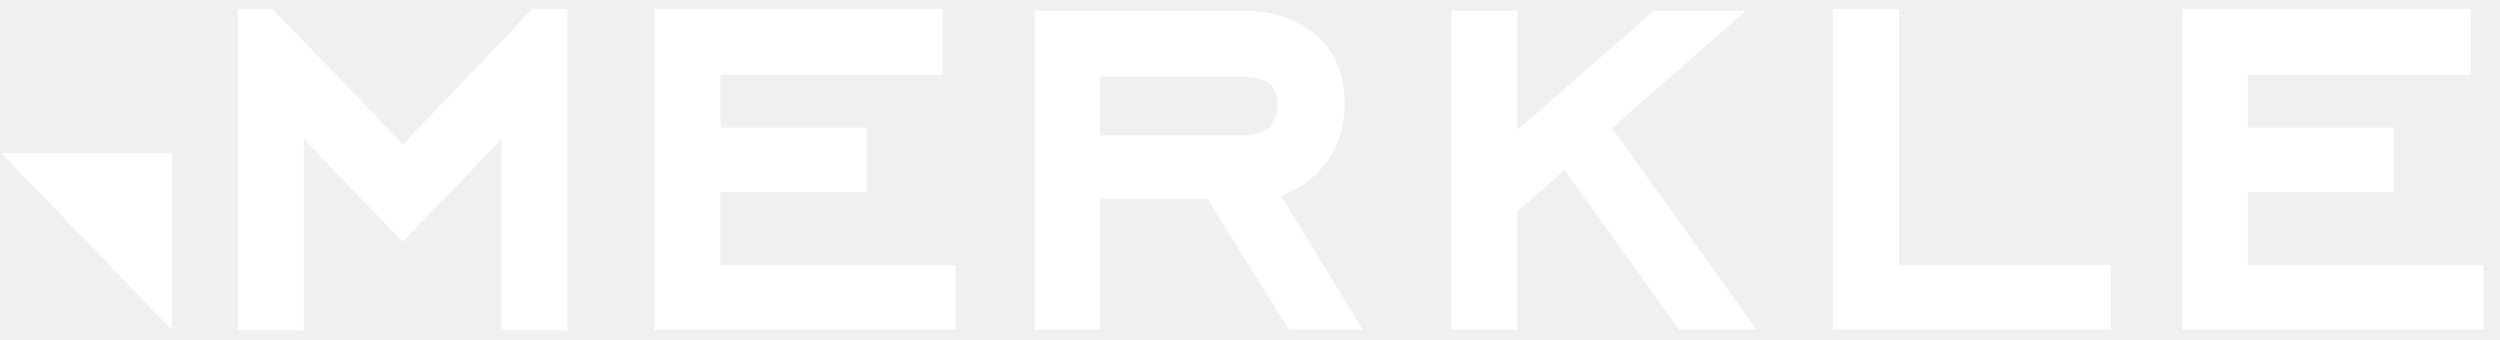
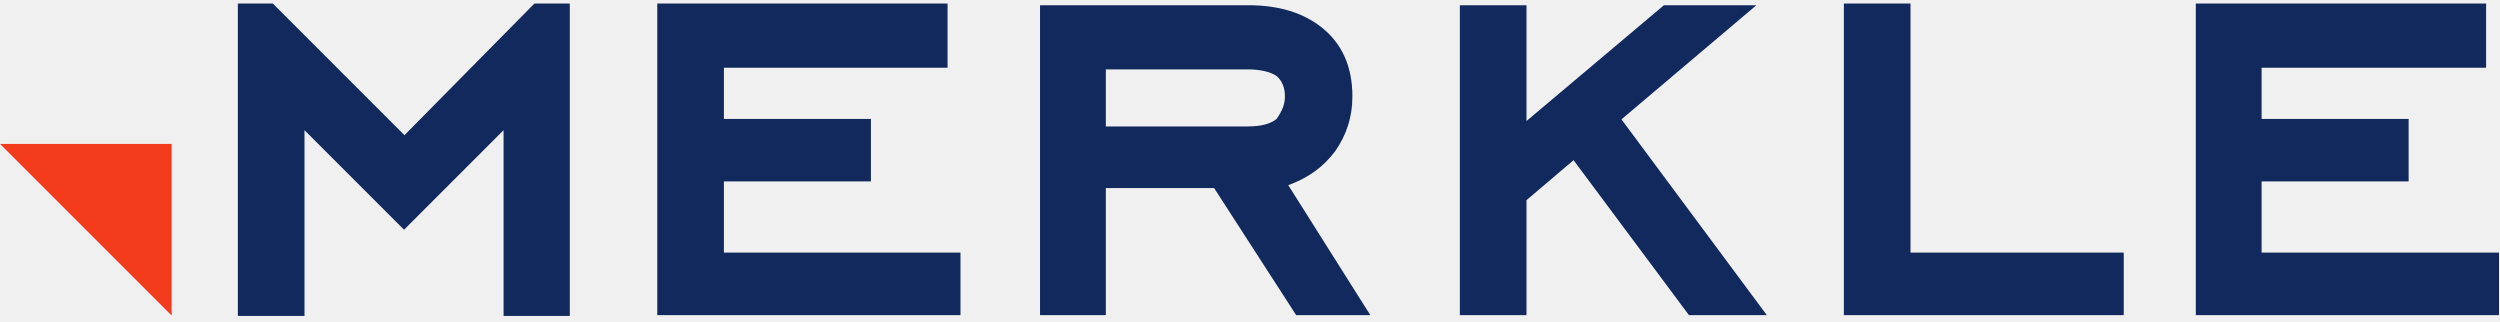
- <svg xmlns="http://www.w3.org/2000/svg" width="140" height="19" viewBox="0 0 140 19" fill="none">
-   <g clip-path="url(#clip0_71_255)">
-     <path d="M0.083 8.588L9.628 18.476V8.588H0.083Z" fill="white" />
-     <path d="M31.775 18.5H28.092V7.796L22.555 13.532L17.018 7.796V18.5H13.312V0.5H15.258L22.578 8.084L29.806 0.5H31.775V18.5ZM53.506 18.452H36.64V0.5H52.788V4.196H40.347V7.148H48.525V10.748H40.347V14.852H53.506V18.452ZM76.302 18.452H72.178L67.614 11.132H61.591V18.452H57.931V0.596H69.514C71.228 0.596 72.549 1.028 73.591 1.868C74.726 2.804 75.305 4.124 75.305 5.852C75.305 7.028 74.981 8.06 74.356 8.996C73.684 9.932 72.827 10.556 71.738 10.964L76.302 18.452ZM71.552 5.852C71.552 5.372 71.413 4.964 71.089 4.676C70.765 4.436 70.186 4.292 69.468 4.292H61.591V7.58H69.468C70.232 7.58 70.742 7.436 71.089 7.148C71.413 6.668 71.552 6.284 71.552 5.852ZM98.356 18.452H94.024L87.607 9.524L84.989 11.828V18.452H81.282V0.596H84.989V7.268L92.634 0.596H97.777L90.271 7.172L98.356 18.452ZM118.21 18.452H102.642V0.5H106.349V14.852H118.21V18.452ZM139.083 18.452H122.218V0.5H138.365V4.196H125.878V7.148H134.056V10.748H125.878V14.852H139.083V18.452Z" fill="white" />
-   </g>
-   <defs>
-     <clipPath id="clip0_71_255">
-       <rect width="139" height="18" fill="white" transform="translate(0.083252 0.5)" />
-     </clipPath>
-   </defs>
+ <svg xmlns="http://www.w3.org/2000/svg" width="436" height="56" viewBox="0 0 436 56" fill="none">
+   <path d="M0.005 25.101L29.932 55.028V25.101H0.005Z" fill="#F23A1D" />
+   <path d="M99.373 55.1H87.824V22.704L70.463 40.064L53.103 22.704V55.1H41.481V0.622H47.583L70.536 23.576L93.199 0.622H99.373V55.1ZM167.507 54.955H114.627V0.622H165.255V11.809H126.249V20.743H151.89V31.639H126.249V44.059H167.507V54.955ZM238.981 54.955H226.052L211.743 32.801H192.857V54.955H181.38V0.913H217.699C223.074 0.913 227.214 2.22 230.483 4.763C234.042 7.596 235.858 11.591 235.858 16.82C235.858 20.38 234.841 23.503 232.88 26.336C230.773 29.169 228.086 31.057 224.672 32.292L238.981 54.955ZM224.091 16.82C224.091 15.368 223.655 14.133 222.638 13.261C221.621 12.535 219.805 12.099 217.554 12.099H192.857V22.05H217.554C219.951 22.05 221.549 21.615 222.638 20.743C223.655 19.29 224.091 18.128 224.091 16.82ZM308.132 54.955H294.549L274.428 27.934L266.22 34.907V54.955H254.598V0.913H266.22V21.106L290.191 0.913H306.316L282.782 20.816L308.132 54.955ZM370.382 54.955H321.57V0.622H333.192V44.059H370.382V54.955ZM435.828 54.955H382.948V0.622H433.576V11.809H394.425V20.743H420.066V31.639H394.425V44.059H435.828V54.955Z" fill="#12295D" />
</svg>
